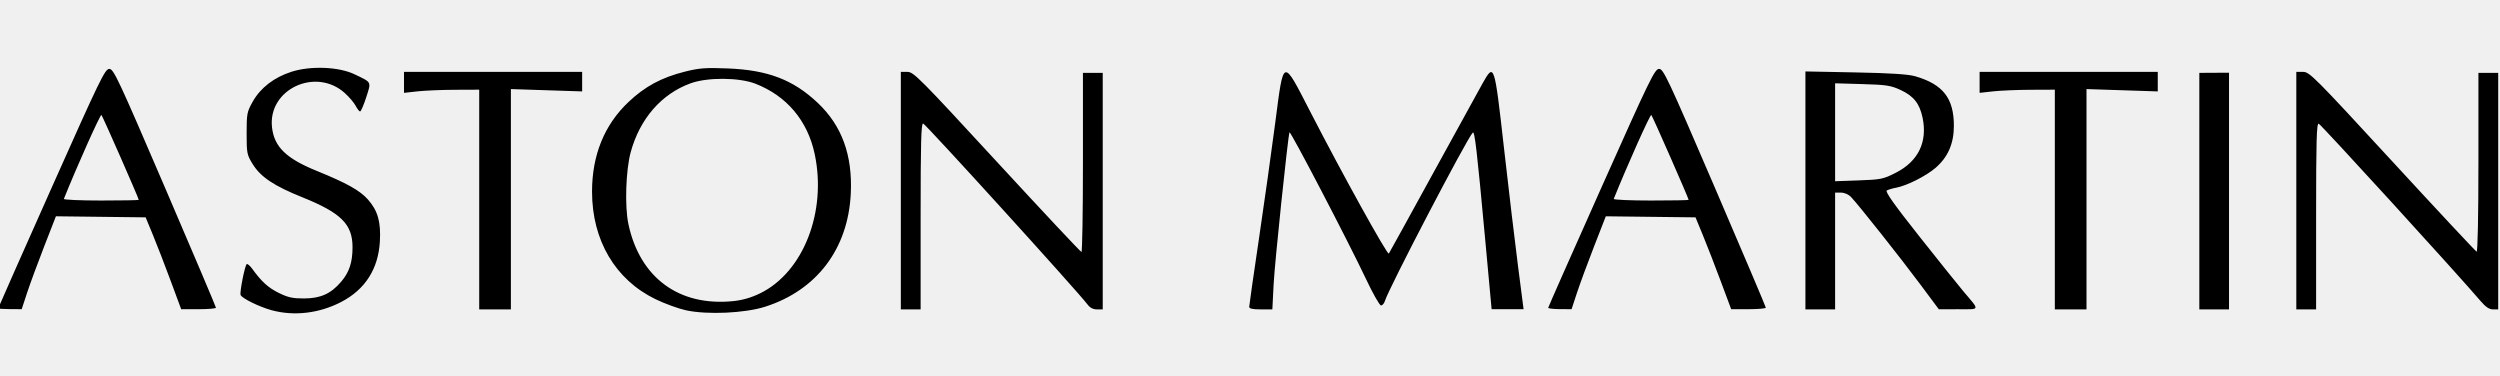
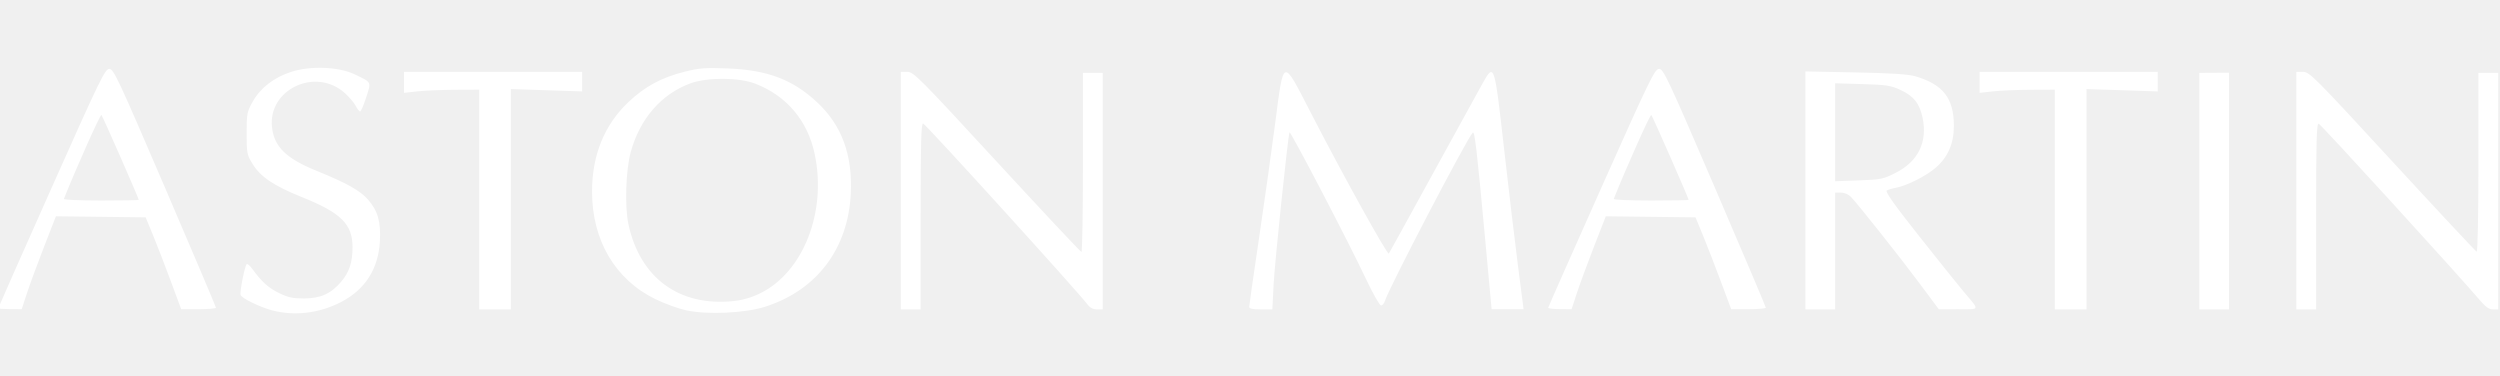
<svg xmlns="http://www.w3.org/2000/svg" version="1.1" id="svg2" width="404.16" height="60.696" viewBox="0 0 404.16 60.696">
  <defs id="defs6" />
  <g id="g8" transform="translate(-7.959284,4.367241)">
-     <path style="fill:#000000;stroke-width:0.32" d="m 51.916,45.798 c -2,-0.539 -4.856,-1.938 -5.061,-2.48 -0.167,-0.441 0.665,-4.662 0.981,-4.978 0.114,-0.114 0.52,0.223 0.901,0.749 1.526,2.103 2.579,3.057 4.316,3.91 1.474,0.724 2.242,0.891 4.058,0.883 2.679,-0.011 4.332,-0.755 5.994,-2.697 1.319,-1.541 1.846,-3.134 1.846,-5.583 0,-3.722 -1.846,-5.558 -8.123,-8.079 -4.59,-1.844 -6.732,-3.277 -8.026,-5.372 -0.921,-1.491 -0.971,-1.746 -0.971,-4.956 0,-3.192 0.056,-3.484 0.992,-5.144 1.256,-2.229 3.44,-3.91 6.257,-4.816 3.088,-0.993 7.651,-0.812 10.192,0.405 2.828,1.355 2.721,1.144 1.889,3.729 -0.404,1.255 -0.847,2.281 -0.984,2.281 -0.137,0 -0.459,-0.407 -0.716,-0.904 -0.257,-0.497 -1.043,-1.424 -1.746,-2.059 -4.728,-4.271 -12.507,-0.589 -11.777,5.575 0.371,3.13 2.296,4.995 7.219,6.994 4.849,1.969 7.002,3.173 8.291,4.637 1.599,1.816 2.106,3.613 1.922,6.801 -0.256,4.42 -2.382,7.742 -6.242,9.752 -3.532,1.839 -7.584,2.327 -11.212,1.35 z m 66.955,6.4e-4 c -1.232,-0.266 -3.464,-1.08 -4.96,-1.808 -6.494,-3.16 -10.24,-9.518 -10.24,-17.38 0,-5.892 1.989,-10.788 5.879,-14.474 2.676,-2.535 5.344,-3.973 9.147,-4.926 2.303,-0.578 3.327,-0.655 6.88,-0.516 6.503,0.253 10.607,1.819 14.575,5.562 3.912,3.691 5.649,8.455 5.348,14.675 -0.432,8.922 -5.494,15.614 -13.828,18.282 -3.288,1.053 -9.354,1.33 -12.8,0.585 z m 11.983,-2.75 c 6.973,-3.418 10.791,-13.171 8.812,-22.512 -1.143,-5.398 -4.531,-9.414 -9.596,-11.375 -2.64,-1.022 -7.757,-1.051 -10.475,-0.059 -4.717,1.722 -8.199,5.728 -9.673,11.128 -0.796,2.916 -0.983,8.766 -0.372,11.63 1.855,8.696 8.219,13.36 16.983,12.447 1.494,-0.156 2.911,-0.569 4.32,-1.259 z M 7.671,45.476 c 0,-0.068 3.87,-8.804 8.6,-19.414 7.872,-17.658 8.664,-19.29 9.358,-19.29 0.697,0 1.419,1.537 9,19.183 4.533,10.55 8.242,19.291 8.242,19.422 0,0.132 -1.265,0.242 -2.81,0.244 l -2.81,0.004 -1.683,-4.547 C 34.643,38.577 33.35,35.235 32.695,33.651 l -1.191,-2.88 -7.252,-0.086 -7.252,-0.086 -1.904,4.886 c -1.047,2.687 -2.291,6.066 -2.766,7.509 l -0.862,2.623 -1.899,-0.009 C 8.526,45.604 7.671,45.544 7.671,45.476 Z M 30.391,27.943 c 0,-0.255 -5.828,-13.514 -6.033,-13.726 -0.167,-0.173 -3.963,8.307 -6.073,13.568 -0.059,0.146 2.641,0.266 6,0.266 3.359,0 6.107,-0.049 6.107,-0.108 z m 55.04,-0.052 V 10.131 l -3.92,0.016 c -2.156,0.009 -4.892,0.125 -6.08,0.257 l -2.16,0.24 V 8.948 7.251 h 14.4 14.4 v 1.58 1.58 l -5.76,-0.189 -5.76,-0.189 v 17.81 17.81 h -2.56 -2.56 z M 153.591,26.451 V 7.251 h 1.064 c 0.994,0 1.956,0.967 14.48,14.556 7.379,8.006 13.524,14.558 13.656,14.56 0.132,0.002 0.24,-6.512 0.24,-14.476 V 7.411 h 1.6 1.6 V 26.531 45.651 h -0.933 c -0.62,0 -1.13,-0.265 -1.52,-0.789 -1.507,-2.027 -26.235,-29.248 -26.587,-29.268 -0.315,-0.018 -0.4,3.186 -0.4,15.017 v 15.04 h -1.6 -1.6 z M 209.911,45.237 c 0,-0.228 0.705,-5.16 1.568,-10.96 0.862,-5.8 2.05,-14.254 2.639,-18.786 1.382,-10.628 1.155,-10.558 5.687,-1.756 5.238,10.174 12.423,23.147 12.677,22.891 0.052,-0.052 3.251,-5.855 7.11,-12.895 3.858,-7.04 7.489,-13.635 8.067,-14.656 1.866,-3.294 1.893,-3.212 3.441,10.498 0.755,6.687 1.777,15.283 2.27,19.102 l 0.897,6.944 h -2.584 -2.584 l -1.053,-11.424 c -1.327,-14.389 -1.683,-17.446 -1.994,-17.123 -0.987,1.025 -13.579,25.154 -14.205,27.219 -0.12,0.396 -0.403,0.72 -0.628,0.72 -0.225,0 -1.31,-1.908 -2.411,-4.24 -2.857,-6.054 -12.276,-24.109 -12.386,-23.746 -0.282,0.926 -2.387,21.093 -2.562,24.546 l -0.207,4.08 h -1.871 c -1.318,0 -1.871,-0.122 -1.871,-0.414 z m 48.338,0.148 c 0.01,-0.118 3.876,-8.854 8.591,-19.414 7.865,-17.615 8.636,-19.2 9.335,-19.2 0.703,0 1.405,1.494 9.009,19.18 4.535,10.549 8.246,19.289 8.246,19.422 0,0.133 -1.26,0.244 -2.8,0.246 l -2.8,0.003 -1.695,-4.545 c -0.932,-2.5 -2.23,-5.841 -2.883,-7.425 l -1.188,-2.88 -7.252,-0.086 -7.252,-0.086 -1.904,4.886 c -1.047,2.687 -2.292,6.066 -2.766,7.509 l -0.862,2.623 -1.899,-0.009 c -1.045,-0.005 -1.891,-0.105 -1.881,-0.223 z m 22.702,-17.442 c 0,-0.255 -5.828,-13.514 -6.033,-13.726 -0.167,-0.173 -3.963,8.307 -6.073,13.568 -0.059,0.146 2.641,0.266 6,0.266 3.359,0 6.107,-0.049 6.107,-0.108 z m 18.88,-1.527 V 7.181 l 8.08,0.158 c 5.73,0.112 8.545,0.294 9.68,0.625 4.495,1.313 6.24,3.554 6.24,8.014 0,2.871 -0.97,5.084 -2.988,6.813 -1.519,1.302 -4.628,2.868 -6.312,3.179 -0.627,0.116 -1.324,0.324 -1.548,0.462 -0.289,0.179 1.235,2.326 5.264,7.416 3.119,3.94 6.339,7.956 7.156,8.924 2.655,3.148 2.744,2.848 -0.844,2.852 l -3.165,0.004 -3.021,-4.059 c -3.145,-4.225 -9.964,-12.828 -11.158,-14.077 -0.411,-0.43 -1.07,-0.72 -1.636,-0.72 h -0.948 v 9.44 9.44 h -2.4 -2.4 z m 14.626,-2.864 c 3.608,-1.835 5.135,-4.971 4.318,-8.87 -0.485,-2.315 -1.438,-3.521 -3.555,-4.5 -1.586,-0.734 -2.288,-0.842 -6.189,-0.955 l -4.4,-0.128 v 7.916 7.916 l 3.826,-0.136 c 3.598,-0.128 3.955,-0.202 6,-1.242 z m 25.694,4.34 V 10.131 l -3.92,0.016 c -2.156,0.009 -4.892,0.125 -6.08,0.257 l -2.16,0.24 V 8.948 7.251 h 14.4 14.4 v 1.58 1.58 l -5.76,-0.189 -5.76,-0.189 v 17.81 17.81 h -2.56 -2.56 z m 23.36,-1.36 1.6e-4,-19.12 2.4,-0.013 2.4,-0.013 V 26.518 45.651 h -2.4 -2.4 l 1.3e-4,-19.12 z m 15.68,-0.08 V 7.251 h 1.094 c 1.033,0 1.841,0.811 14.43,14.48 7.335,7.964 13.467,14.528 13.626,14.587 0.17,0.063 0.29,-5.879 0.29,-14.4 V 7.411 h 1.6 1.6 V 26.531 45.651 h -0.849 c -0.603,0 -1.183,-0.391 -2,-1.351 -3.741,-4.394 -25.824,-28.586 -26.172,-28.672 -0.341,-0.084 -0.419,2.706 -0.419,14.96 v 15.063 h -1.6 -1.6 z" id="path170" />
+     <path style="fill:#ffffff;stroke-width:0.32" d="m 51.916,45.798 c -2,-0.539 -4.856,-1.938 -5.061,-2.48 -0.167,-0.441 0.665,-4.662 0.981,-4.978 0.114,-0.114 0.52,0.223 0.901,0.749 1.526,2.103 2.579,3.057 4.316,3.91 1.474,0.724 2.242,0.891 4.058,0.883 2.679,-0.011 4.332,-0.755 5.994,-2.697 1.319,-1.541 1.846,-3.134 1.846,-5.583 0,-3.722 -1.846,-5.558 -8.123,-8.079 -4.59,-1.844 -6.732,-3.277 -8.026,-5.372 -0.921,-1.491 -0.971,-1.746 -0.971,-4.956 0,-3.192 0.056,-3.484 0.992,-5.144 1.256,-2.229 3.44,-3.91 6.257,-4.816 3.088,-0.993 7.651,-0.812 10.192,0.405 2.828,1.355 2.721,1.144 1.889,3.729 -0.404,1.255 -0.847,2.281 -0.984,2.281 -0.137,0 -0.459,-0.407 -0.716,-0.904 -0.257,-0.497 -1.043,-1.424 -1.746,-2.059 -4.728,-4.271 -12.507,-0.589 -11.777,5.575 0.371,3.13 2.296,4.995 7.219,6.994 4.849,1.969 7.002,3.173 8.291,4.637 1.599,1.816 2.106,3.613 1.922,6.801 -0.256,4.42 -2.382,7.742 -6.242,9.752 -3.532,1.839 -7.584,2.327 -11.212,1.35 z m 66.955,6.4e-4 c -1.232,-0.266 -3.464,-1.08 -4.96,-1.808 -6.494,-3.16 -10.24,-9.518 -10.24,-17.38 0,-5.892 1.989,-10.788 5.879,-14.474 2.676,-2.535 5.344,-3.973 9.147,-4.926 2.303,-0.578 3.327,-0.655 6.88,-0.516 6.503,0.253 10.607,1.819 14.575,5.562 3.912,3.691 5.649,8.455 5.348,14.675 -0.432,8.922 -5.494,15.614 -13.828,18.282 -3.288,1.053 -9.354,1.33 -12.8,0.585 z m 11.983,-2.75 c 6.973,-3.418 10.791,-13.171 8.812,-22.512 -1.143,-5.398 -4.531,-9.414 -9.596,-11.375 -2.64,-1.022 -7.757,-1.051 -10.475,-0.059 -4.717,1.722 -8.199,5.728 -9.673,11.128 -0.796,2.916 -0.983,8.766 -0.372,11.63 1.855,8.696 8.219,13.36 16.983,12.447 1.494,-0.156 2.911,-0.569 4.32,-1.259 z M 7.671,45.476 c 0,-0.068 3.87,-8.804 8.6,-19.414 7.872,-17.658 8.664,-19.29 9.358,-19.29 0.697,0 1.419,1.537 9,19.183 4.533,10.55 8.242,19.291 8.242,19.422 0,0.132 -1.265,0.242 -2.81,0.244 l -2.81,0.004 -1.683,-4.547 C 34.643,38.577 33.35,35.235 32.695,33.651 l -1.191,-2.88 -7.252,-0.086 -7.252,-0.086 -1.904,4.886 c -1.047,2.687 -2.291,6.066 -2.766,7.509 l -0.862,2.623 -1.899,-0.009 C 8.526,45.604 7.671,45.544 7.671,45.476 Z M 30.391,27.943 c 0,-0.255 -5.828,-13.514 -6.033,-13.726 -0.167,-0.173 -3.963,8.307 -6.073,13.568 -0.059,0.146 2.641,0.266 6,0.266 3.359,0 6.107,-0.049 6.107,-0.108 z m 55.04,-0.052 V 10.131 l -3.92,0.016 c -2.156,0.009 -4.892,0.125 -6.08,0.257 l -2.16,0.24 V 8.948 7.251 h 14.4 14.4 v 1.58 1.58 l -5.76,-0.189 -5.76,-0.189 v 17.81 17.81 h -2.56 -2.56 z M 153.591,26.451 V 7.251 h 1.064 c 0.994,0 1.956,0.967 14.48,14.556 7.379,8.006 13.524,14.558 13.656,14.56 0.132,0.002 0.24,-6.512 0.24,-14.476 V 7.411 h 1.6 1.6 V 26.531 45.651 h -0.933 c -0.62,0 -1.13,-0.265 -1.52,-0.789 -1.507,-2.027 -26.235,-29.248 -26.587,-29.268 -0.315,-0.018 -0.4,3.186 -0.4,15.017 v 15.04 h -1.6 -1.6 z M 209.911,45.237 c 0,-0.228 0.705,-5.16 1.568,-10.96 0.862,-5.8 2.05,-14.254 2.639,-18.786 1.382,-10.628 1.155,-10.558 5.687,-1.756 5.238,10.174 12.423,23.147 12.677,22.891 0.052,-0.052 3.251,-5.855 7.11,-12.895 3.858,-7.04 7.489,-13.635 8.067,-14.656 1.866,-3.294 1.893,-3.212 3.441,10.498 0.755,6.687 1.777,15.283 2.27,19.102 l 0.897,6.944 h -2.584 -2.584 l -1.053,-11.424 c -1.327,-14.389 -1.683,-17.446 -1.994,-17.123 -0.987,1.025 -13.579,25.154 -14.205,27.219 -0.12,0.396 -0.403,0.72 -0.628,0.72 -0.225,0 -1.31,-1.908 -2.411,-4.24 -2.857,-6.054 -12.276,-24.109 -12.386,-23.746 -0.282,0.926 -2.387,21.093 -2.562,24.546 l -0.207,4.08 h -1.871 c -1.318,0 -1.871,-0.122 -1.871,-0.414 z m 48.338,0.148 c 0.01,-0.118 3.876,-8.854 8.591,-19.414 7.865,-17.615 8.636,-19.2 9.335,-19.2 0.703,0 1.405,1.494 9.009,19.18 4.535,10.549 8.246,19.289 8.246,19.422 0,0.133 -1.26,0.244 -2.8,0.246 l -2.8,0.003 -1.695,-4.545 c -0.932,-2.5 -2.23,-5.841 -2.883,-7.425 l -1.188,-2.88 -7.252,-0.086 -7.252,-0.086 -1.904,4.886 c -1.047,2.687 -2.292,6.066 -2.766,7.509 l -0.862,2.623 -1.899,-0.009 c -1.045,-0.005 -1.891,-0.105 -1.881,-0.223 z m 22.702,-17.442 c 0,-0.255 -5.828,-13.514 -6.033,-13.726 -0.167,-0.173 -3.963,8.307 -6.073,13.568 -0.059,0.146 2.641,0.266 6,0.266 3.359,0 6.107,-0.049 6.107,-0.108 z m 18.88,-1.527 V 7.181 l 8.08,0.158 c 5.73,0.112 8.545,0.294 9.68,0.625 4.495,1.313 6.24,3.554 6.24,8.014 0,2.871 -0.97,5.084 -2.988,6.813 -1.519,1.302 -4.628,2.868 -6.312,3.179 -0.627,0.116 -1.324,0.324 -1.548,0.462 -0.289,0.179 1.235,2.326 5.264,7.416 3.119,3.94 6.339,7.956 7.156,8.924 2.655,3.148 2.744,2.848 -0.844,2.852 l -3.165,0.004 -3.021,-4.059 c -3.145,-4.225 -9.964,-12.828 -11.158,-14.077 -0.411,-0.43 -1.07,-0.72 -1.636,-0.72 h -0.948 v 9.44 9.44 h -2.4 -2.4 z m 14.626,-2.864 c 3.608,-1.835 5.135,-4.971 4.318,-8.87 -0.485,-2.315 -1.438,-3.521 -3.555,-4.5 -1.586,-0.734 -2.288,-0.842 -6.189,-0.955 l -4.4,-0.128 v 7.916 7.916 l 3.826,-0.136 c 3.598,-0.128 3.955,-0.202 6,-1.242 z m 25.694,4.34 V 10.131 l -3.92,0.016 c -2.156,0.009 -4.892,0.125 -6.08,0.257 l -2.16,0.24 V 8.948 7.251 h 14.4 14.4 v 1.58 1.58 l -5.76,-0.189 -5.76,-0.189 v 17.81 17.81 h -2.56 -2.56 z m 23.36,-1.36 1.6e-4,-19.12 2.4,-0.013 2.4,-0.013 V 26.518 45.651 h -2.4 -2.4 l 1.3e-4,-19.12 z m 15.68,-0.08 V 7.251 h 1.094 c 1.033,0 1.841,0.811 14.43,14.48 7.335,7.964 13.467,14.528 13.626,14.587 0.17,0.063 0.29,-5.879 0.29,-14.4 V 7.411 h 1.6 1.6 V 26.531 45.651 h -0.849 c -0.603,0 -1.183,-0.391 -2,-1.351 -3.741,-4.394 -25.824,-28.586 -26.172,-28.672 -0.341,-0.084 -0.419,2.706 -0.419,14.96 v 15.063 h -1.6 -1.6 z" id="path170" />
  </g>
</svg>
